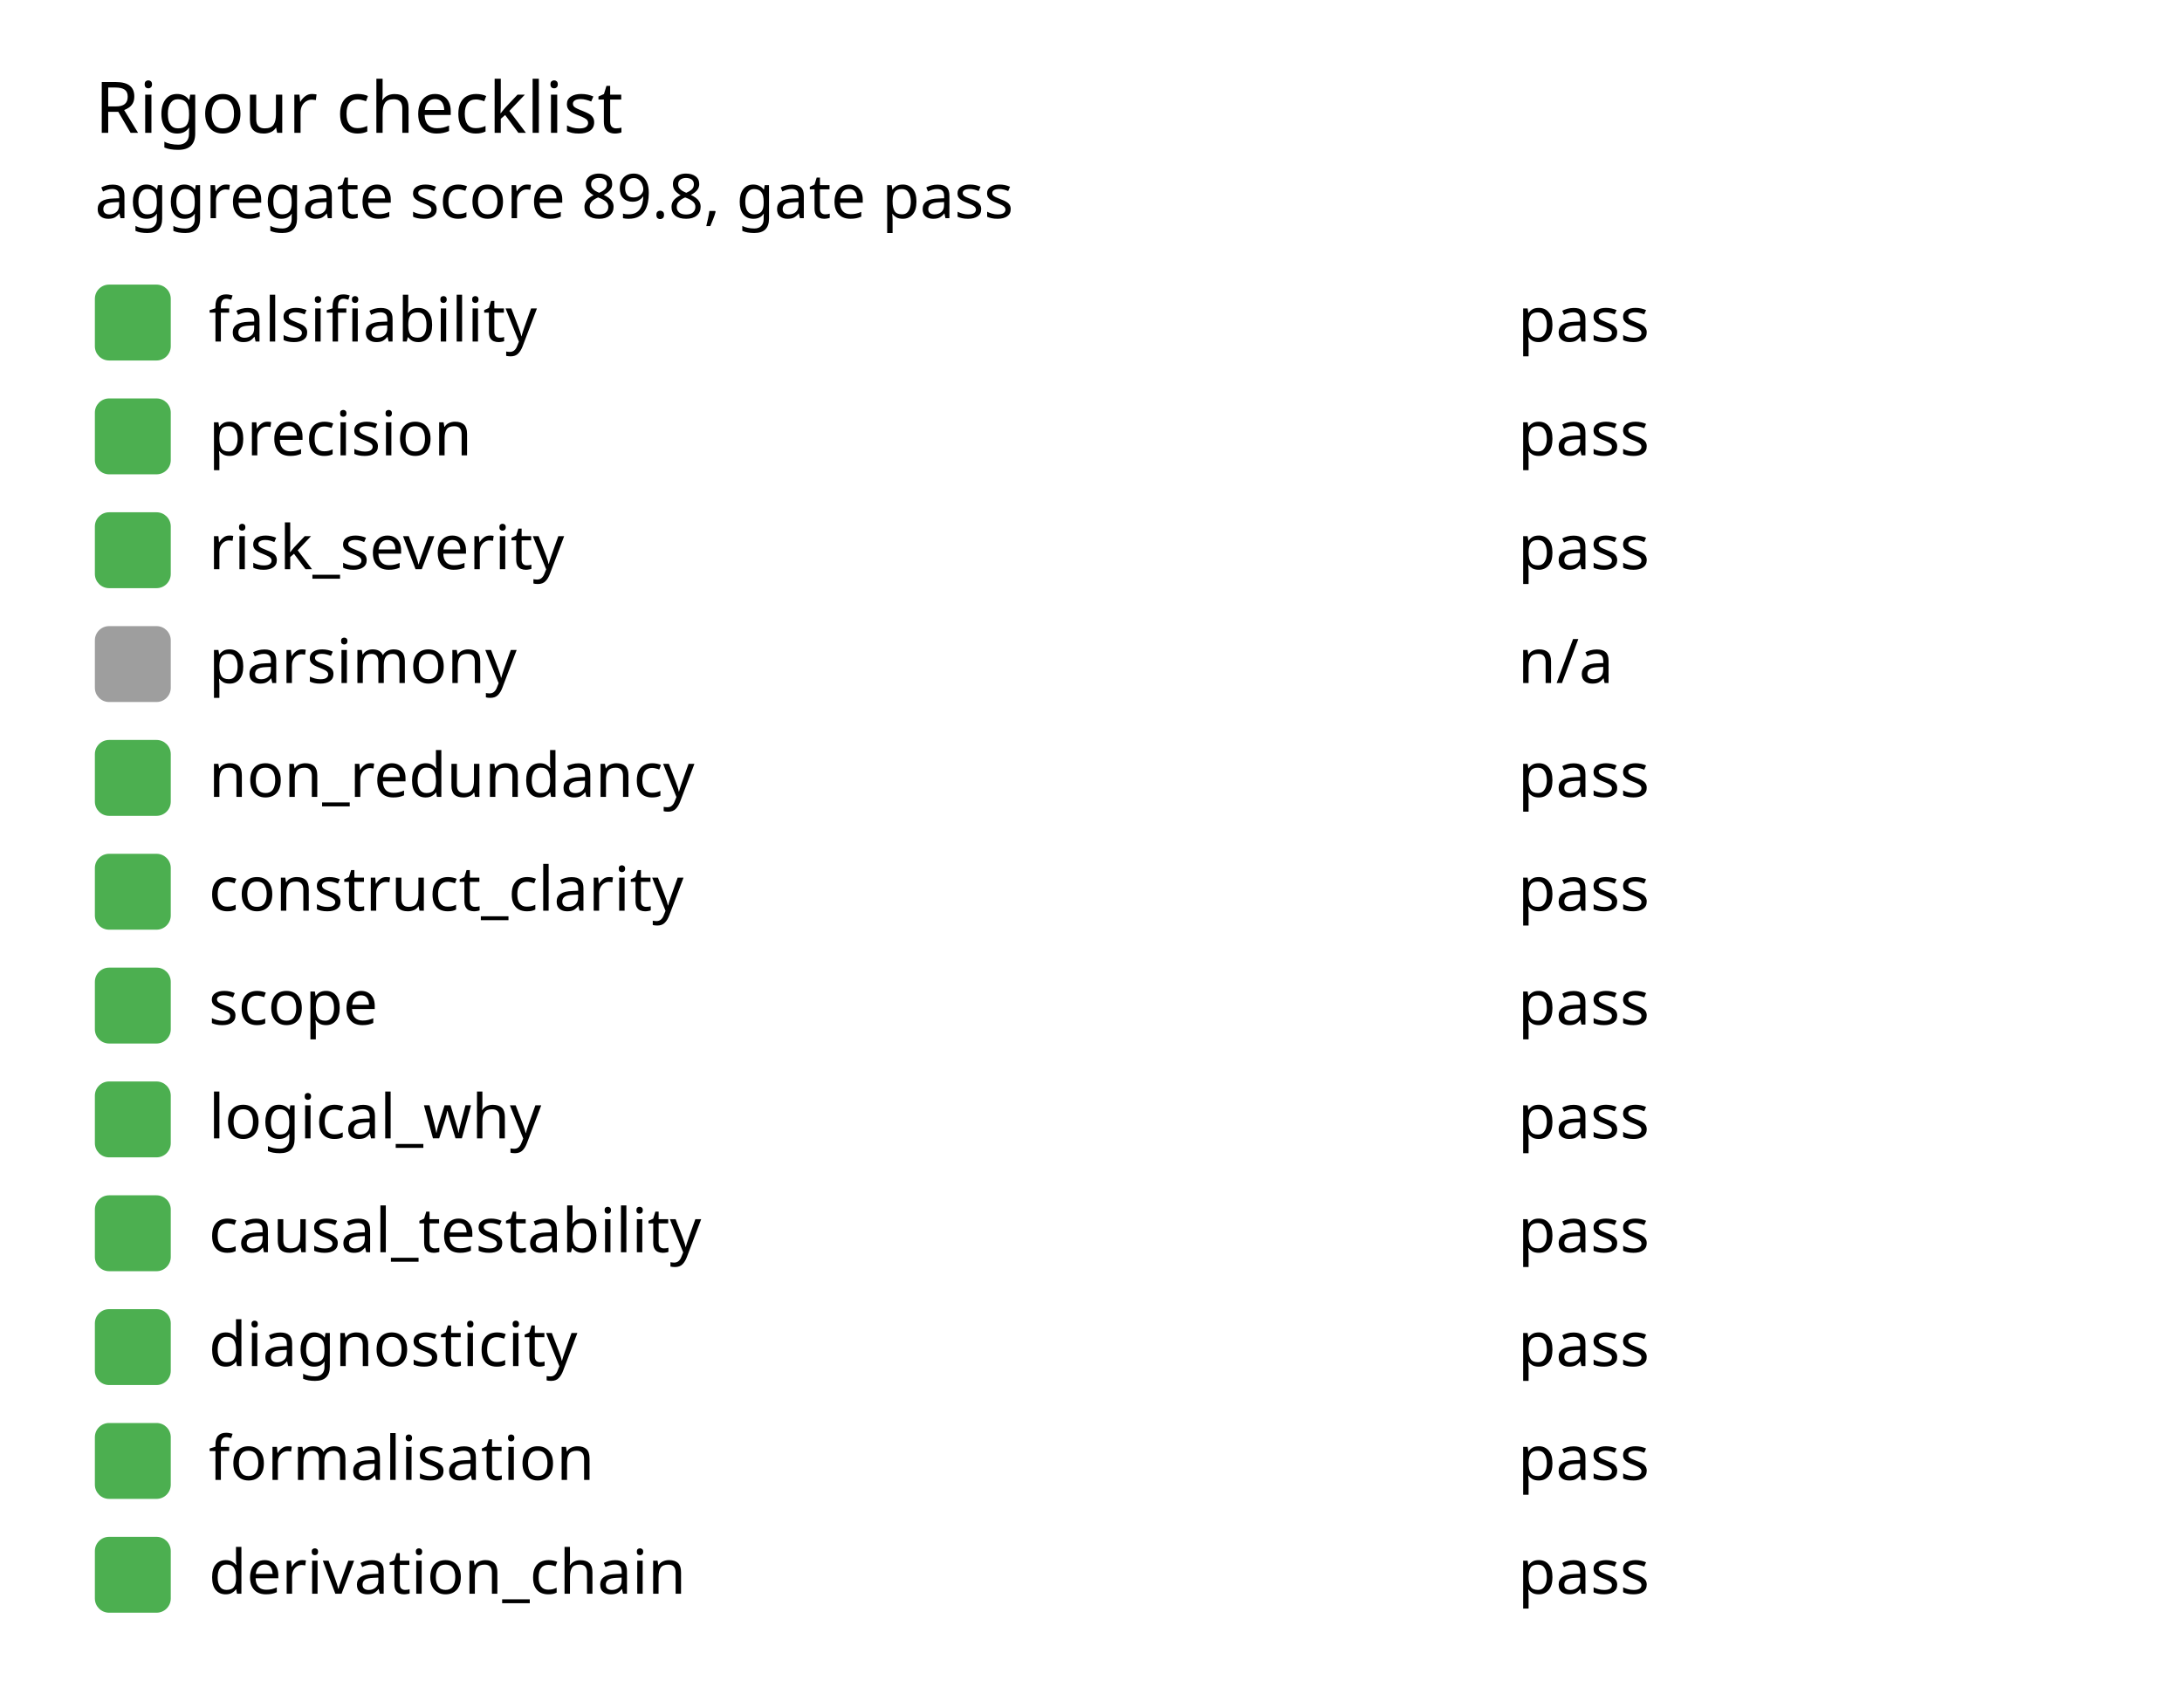
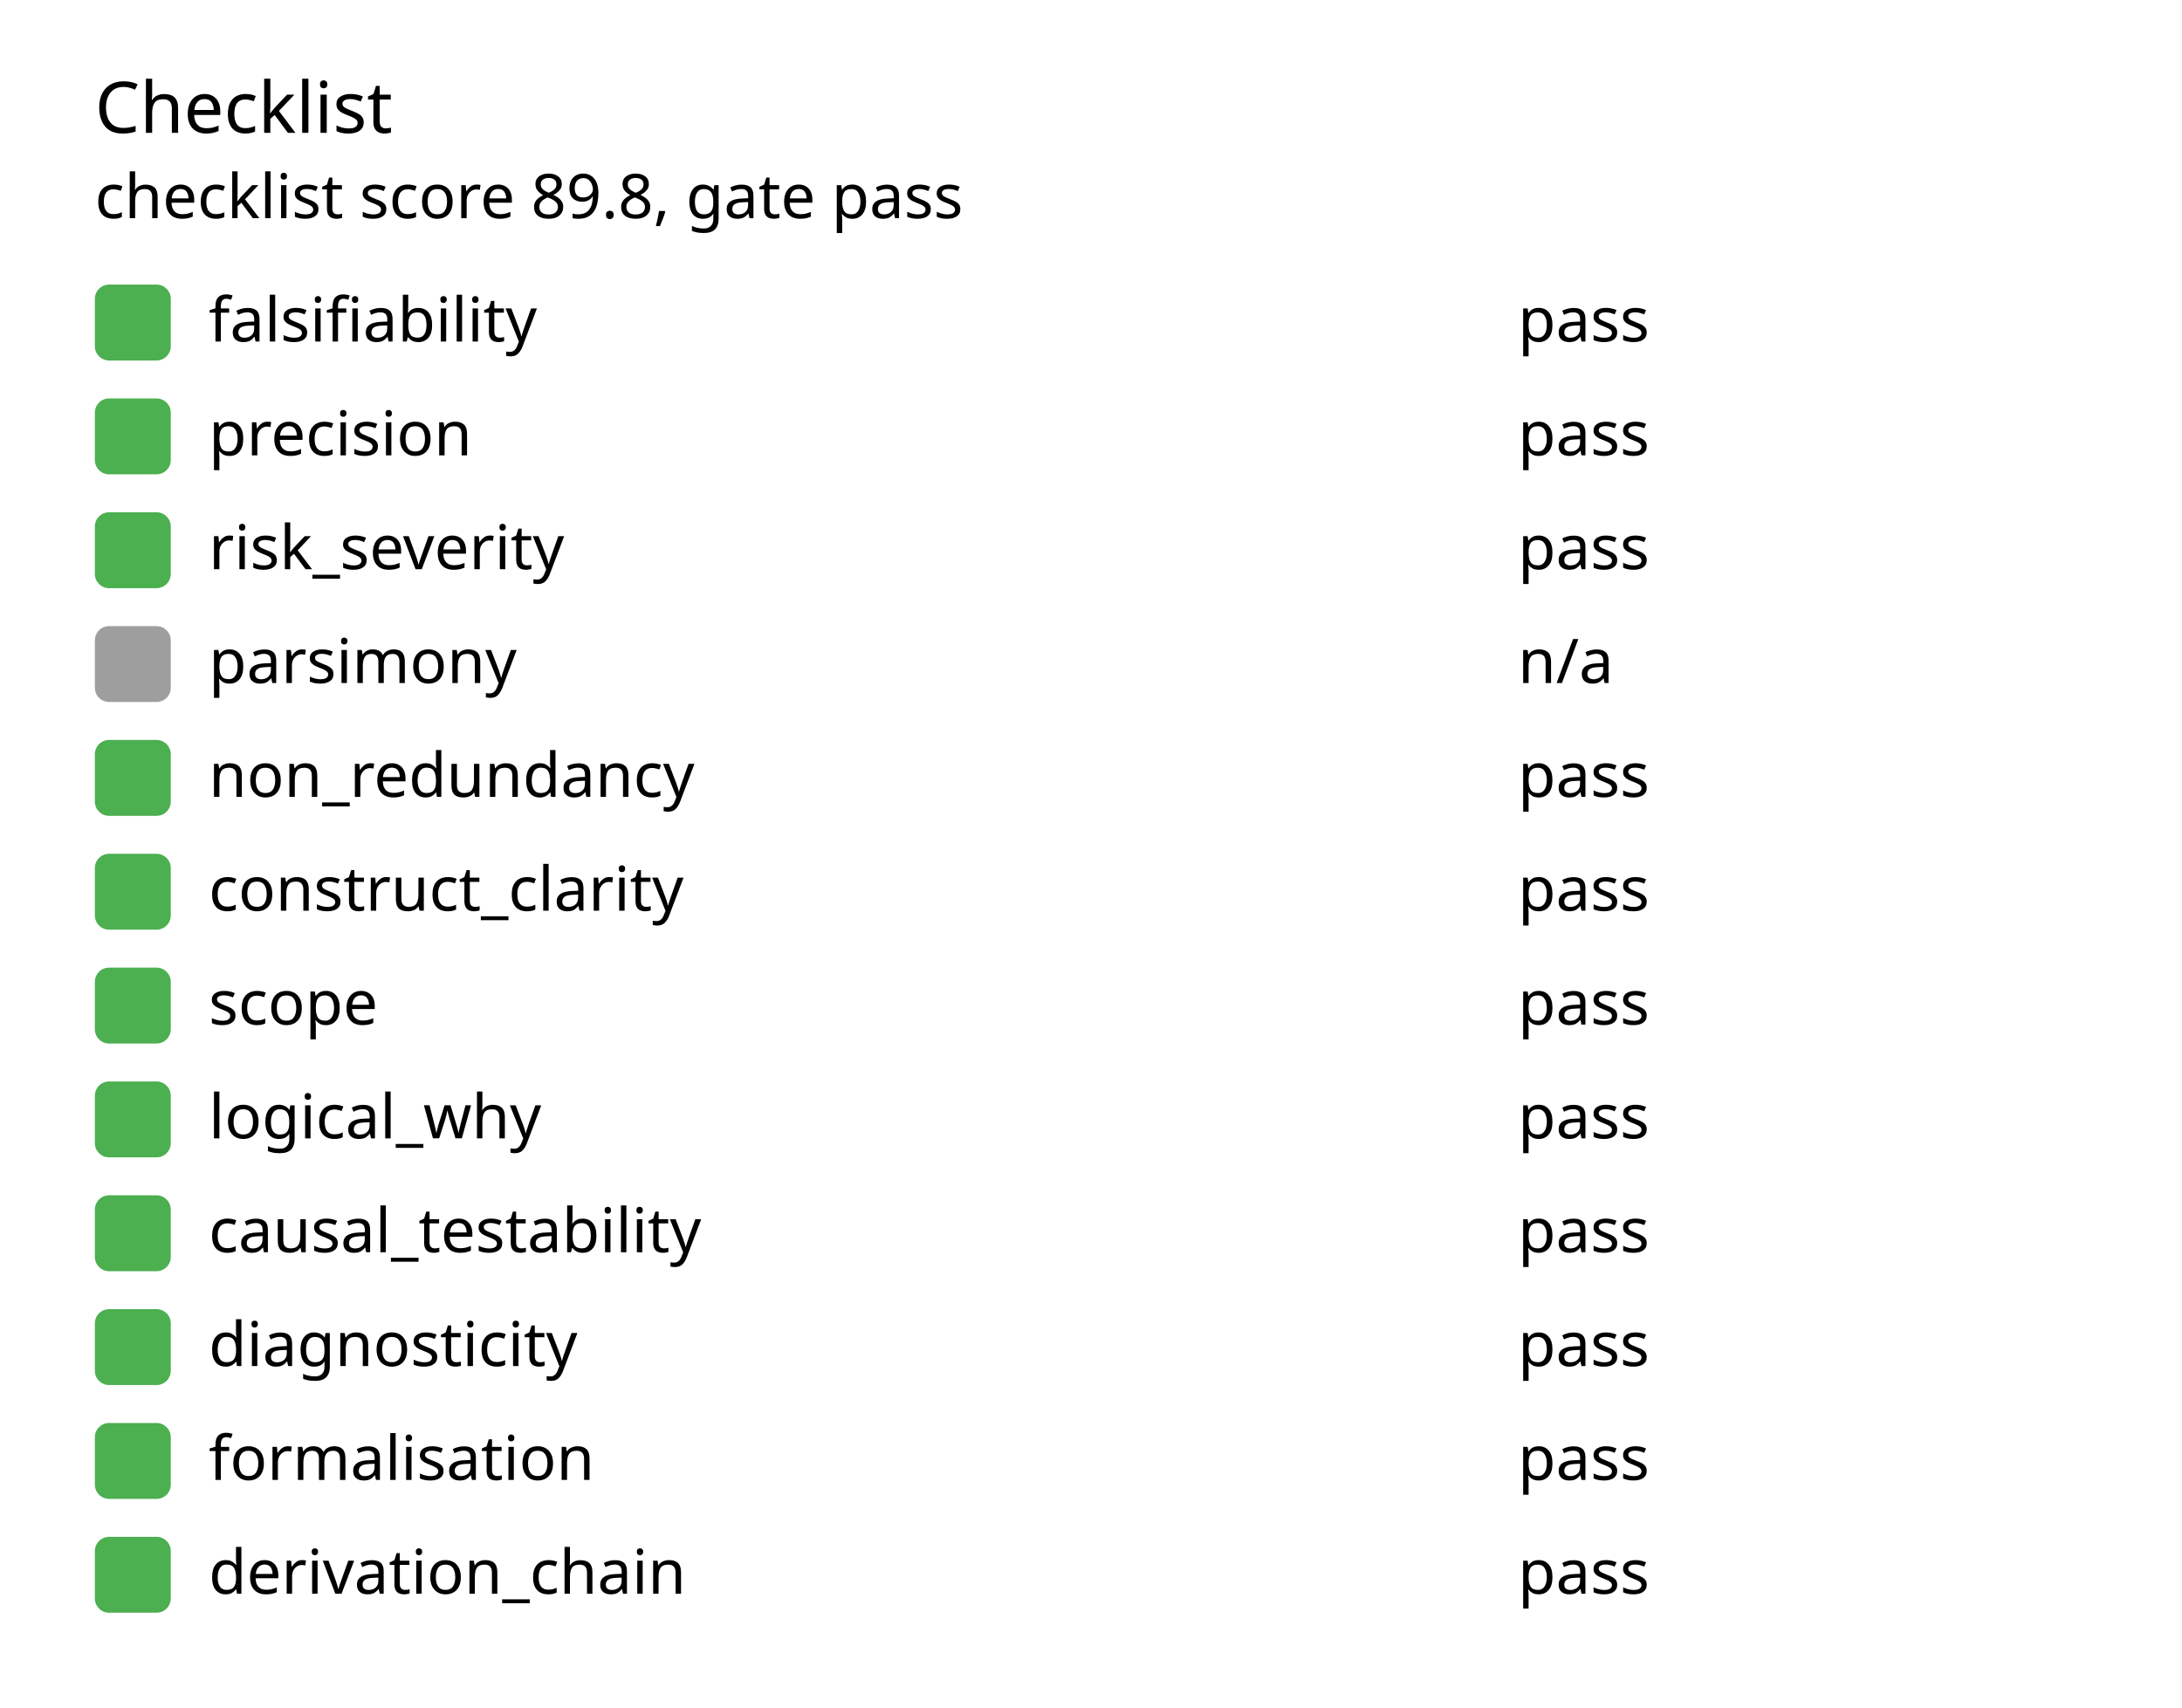
<svg xmlns="http://www.w3.org/2000/svg" width="460" height="360" viewBox="0 0 460 360" font-family="sans-serif" font-size="13">
-   <text x="20" y="28" font-size="15">Rigour checklist</text>
-   <text x="20" y="46">aggregate score 89.8, gate pass</text>
+   <text x="20" y="28" font-size="15">Checklist</text>
+   <text x="20" y="46">checklist score 89.8, gate pass</text>
  <rect x="20" y="60" width="16" height="16" rx="3" fill="#4caf50" />
  <text x="44" y="72">falsifiability</text>
  <text x="320" y="72">pass</text>
  <rect x="20" y="84" width="16" height="16" rx="3" fill="#4caf50" />
  <text x="44" y="96">precision</text>
  <text x="320" y="96">pass</text>
  <rect x="20" y="108" width="16" height="16" rx="3" fill="#4caf50" />
  <text x="44" y="120">risk_severity</text>
  <text x="320" y="120">pass</text>
  <rect x="20" y="132" width="16" height="16" rx="3" fill="#9e9e9e" />
  <text x="44" y="144">parsimony</text>
  <text x="320" y="144">n/a</text>
  <rect x="20" y="156" width="16" height="16" rx="3" fill="#4caf50" />
  <text x="44" y="168">non_redundancy</text>
  <text x="320" y="168">pass</text>
  <rect x="20" y="180" width="16" height="16" rx="3" fill="#4caf50" />
  <text x="44" y="192">construct_clarity</text>
  <text x="320" y="192">pass</text>
  <rect x="20" y="204" width="16" height="16" rx="3" fill="#4caf50" />
  <text x="44" y="216">scope</text>
  <text x="320" y="216">pass</text>
  <rect x="20" y="228" width="16" height="16" rx="3" fill="#4caf50" />
  <text x="44" y="240">logical_why</text>
  <text x="320" y="240">pass</text>
  <rect x="20" y="252" width="16" height="16" rx="3" fill="#4caf50" />
  <text x="44" y="264">causal_testability</text>
  <text x="320" y="264">pass</text>
  <rect x="20" y="276" width="16" height="16" rx="3" fill="#4caf50" />
  <text x="44" y="288">diagnosticity</text>
  <text x="320" y="288">pass</text>
  <rect x="20" y="300" width="16" height="16" rx="3" fill="#4caf50" />
  <text x="44" y="312">formalisation</text>
  <text x="320" y="312">pass</text>
  <rect x="20" y="324" width="16" height="16" rx="3" fill="#4caf50" />
  <text x="44" y="336">derivation_chain</text>
  <text x="320" y="336">pass</text>
</svg>
